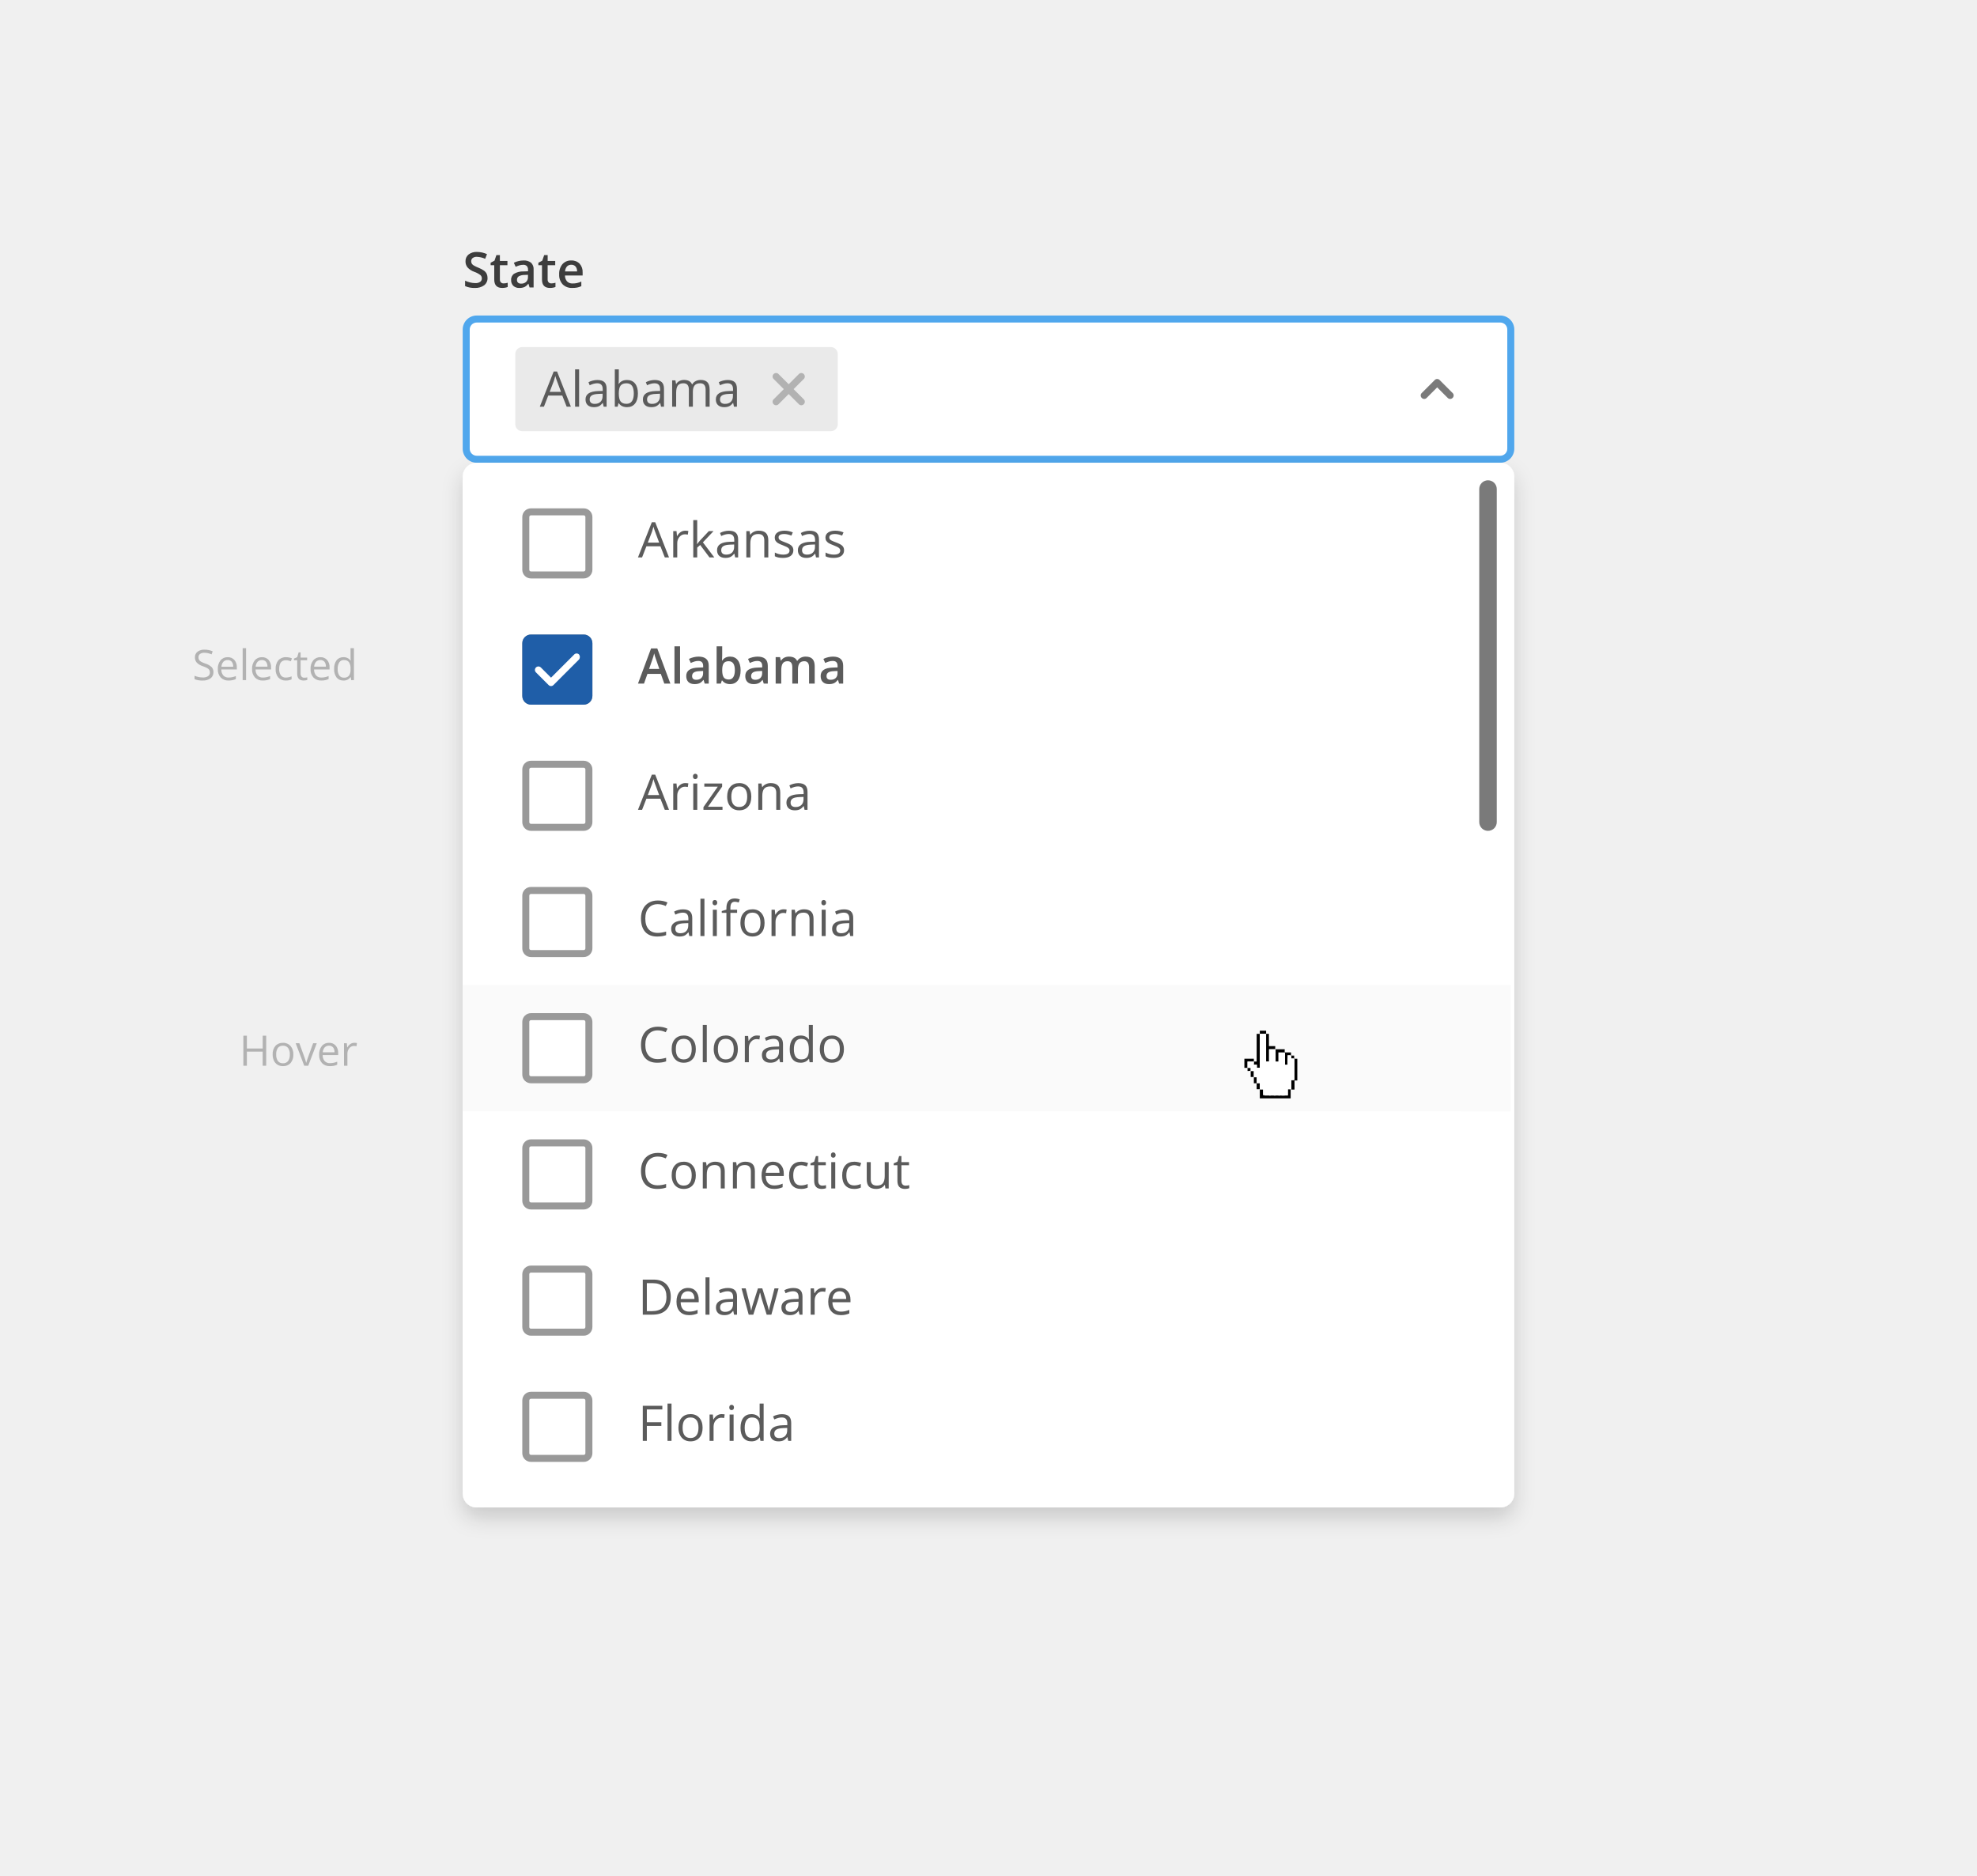
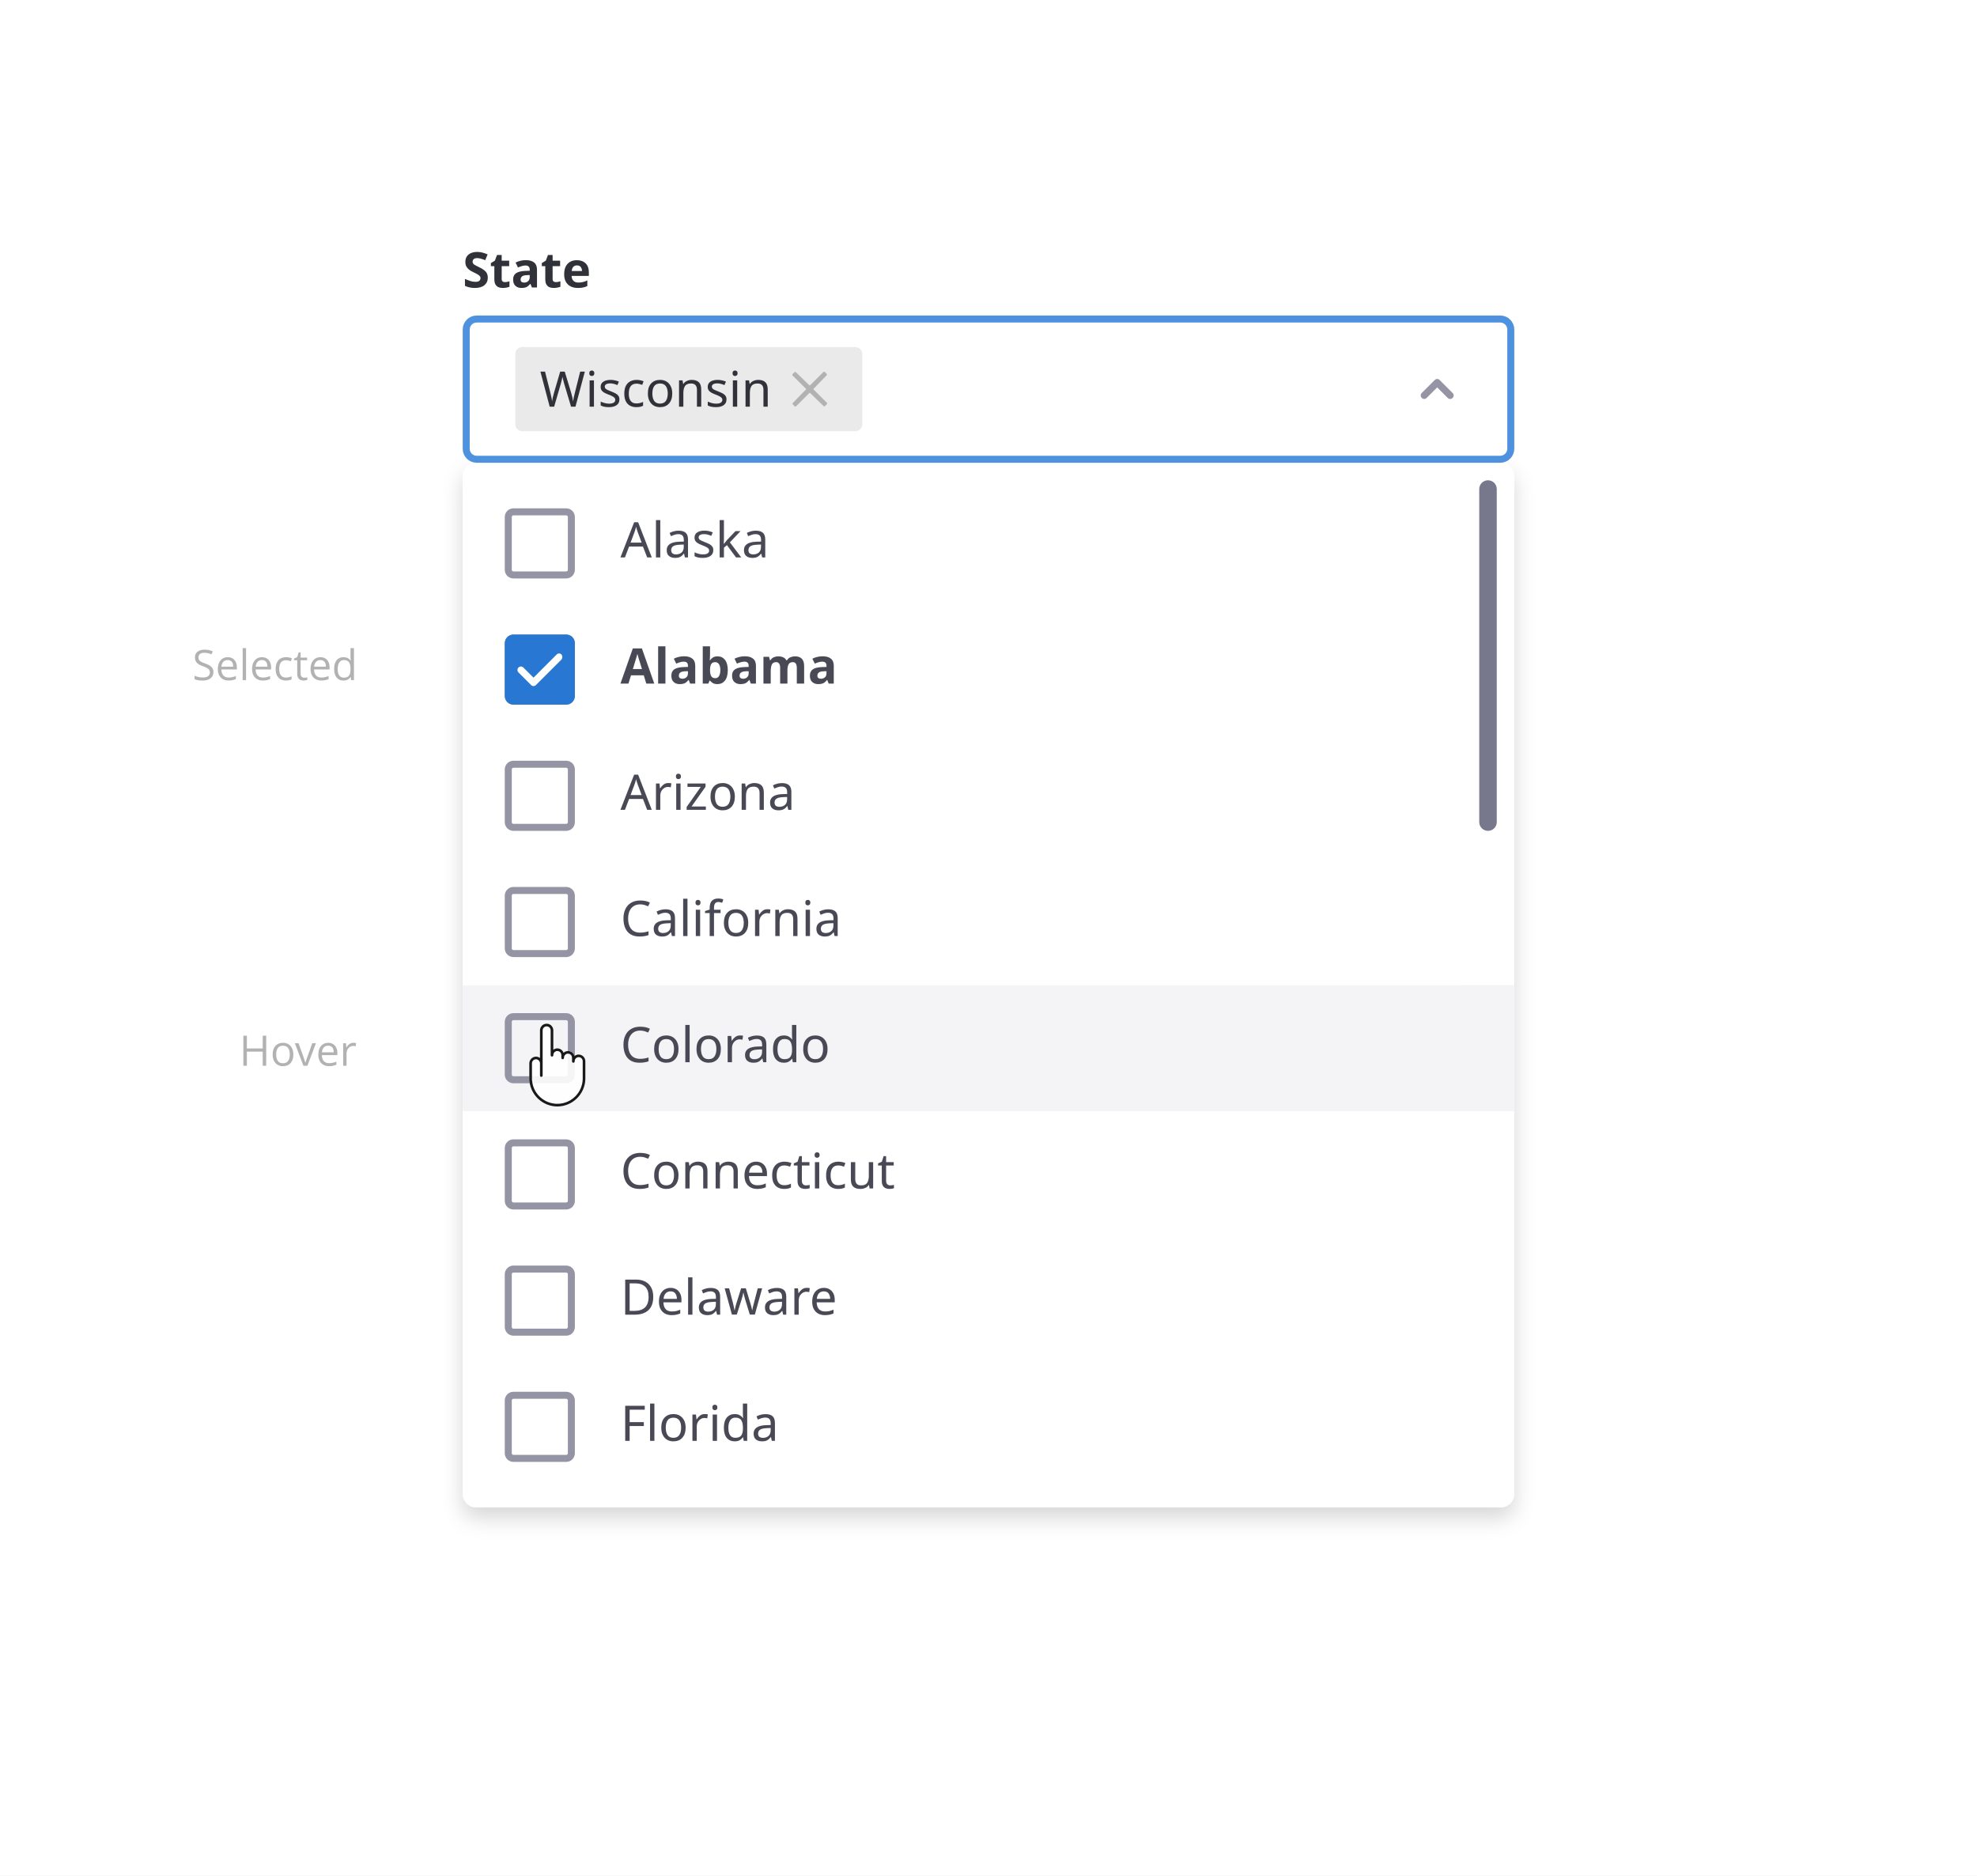
- <svg xmlns="http://www.w3.org/2000/svg" viewBox="0 0 564 535">
+ <svg xmlns="http://www.w3.org/2000/svg" width="564" height="535" viewBox="0 0 564 535">
  <defs>
-     <style>
-       .cls-1 {
-         clip-path: url(#clip-multiselect_list_states);
-       }
- 
-       .cls-2, .cls-4 {
-         fill: #fff;
-       }
- 
-       .cls-3 {
-         fill: #3d3d3d;
-       }
- 
-       .cls-5, .cls-8 {
-         fill: #5b5b5b;
-         font-size: 14px;
-       }
- 
-       .cls-5 {
-         font-family: OpenSans, Open Sans;
-       }
- 
-       .cls-6 {
-         fill: none;
-       }
- 
-       .cls-7 {
-         fill: #999;
-       }
- 
-       .cls-8 {
-         font-family: OpenSans-Semibold, Open Sans;
-         font-weight: 600;
-       }
- 
-       .cls-9 {
-         fill: #fafafa;
-       }
- 
-       .cls-10 {
-         fill: #7a7a7a;
-       }
- 
-       .cls-11 {
-         fill: #1f5ea8;
-       }
- 
-       .cls-12 {
-         fill: #eaeaea;
-       }
- 
-       .cls-13 {
-         fill: #b2b2b2;
-       }
- 
-       .cls-14, .cls-15 {
-         stroke: none;
-       }
- 
-       .cls-15 {
-         fill: #50a7ed;
-       }
- 
-       .cls-16 {
-         filter: url(#Path_6973);
-       }
-     </style>
-     <filter id="Path_6973" x="123" y="126" width="318" height="316" filterUnits="userSpaceOnUse">
+     <filter id="Rectangle_8140" x="123" y="126" width="318" height="316" filterUnits="userSpaceOnUse">
      <feOffset dy="3" input="SourceAlpha" />
      <feGaussianBlur stdDeviation="3" result="blur" />
      <feFlood flood-opacity="0.161" />
      <feComposite operator="in" in2="blur" />
      <feComposite in="SourceGraphic" />
    </filter>
    <clipPath id="clip-multiselect_list_states">
      <rect width="564" height="535" />
    </clipPath>
  </defs>
-   <g id="multiselect_list_states" class="cls-1">
-     <g id="Path_6977" data-name="Path 6977" class="cls-2" transform="translate(132 90)">
-       <path class="cls-14" d="M 296 41 L 4 41 C 2.346 41 1 39.654 1 38 L 1 4 C 1 2.346 2.346 1 4 1 L 296 1 C 297.654 1 299 2.346 299 4 L 299 38 C 299 39.654 297.654 41 296 41 Z" />
-       <path class="cls-15" d="M 296 40 C 297.103 40 298 39.103 298 38 L 298 4 C 298 2.897 297.103 2 296 2 L 4 2 C 2.897 2 2 2.897 2 4 L 2 38 C 2 39.103 2.897 40 4 40 L 296 40 M 296 42 L 4 42 C 1.791 42 0 40.209 0 38 L 0 4 C 0 1.791 1.791 0 4 0 L 296 0 C 298.209 0 300 1.791 300 4 L 300 38 C 300 40.209 298.209 42 296 42 Z" />
-     </g>
-     <path id="Path_6978" data-name="Path 6978" class="cls-3" d="M7.082-2.714A2.515,2.515,0,0,1,6.118-.622,4.2,4.2,0,0,1,3.459.137,6.345,6.345,0,0,1,.684-.39V-1.935a7.543,7.543,0,0,0,1.453.506,6.159,6.159,0,0,0,1.432.185A2.278,2.278,0,0,0,5-1.613,1.2,1.2,0,0,0,5.462-2.6a1.242,1.242,0,0,0-.424-.95,6.381,6.381,0,0,0-1.75-.923A4.63,4.63,0,0,1,1.36-5.742,2.676,2.676,0,0,1,.8-7.451,2.393,2.393,0,0,1,1.688-9.42a3.686,3.686,0,0,1,2.386-.718,7.01,7.01,0,0,1,2.857.629l-.52,1.333a6.243,6.243,0,0,0-2.379-.561,1.826,1.826,0,0,0-1.2.345,1.134,1.134,0,0,0-.41.913,1.285,1.285,0,0,0,.164.667,1.676,1.676,0,0,0,.54.523,9.135,9.135,0,0,0,1.354.649,7.406,7.406,0,0,1,1.613.854,2.513,2.513,0,0,1,.752.9A2.694,2.694,0,0,1,7.082-2.714Zm4.58,1.552a3.907,3.907,0,0,0,1.176-.185v1.21a3.243,3.243,0,0,1-.687.195,4.733,4.733,0,0,1-.872.079Q9,.137,9-2.27V-6.344H7.964v-.711l1.107-.588.547-1.6h.991v1.682h2.153v1.217H10.609V-2.3a1.135,1.135,0,0,0,.291.858A1.059,1.059,0,0,0,11.662-1.162ZM19.079,0l-.321-1.053H18.7a3.1,3.1,0,0,1-1.1.94,3.481,3.481,0,0,1-1.422.25,2.406,2.406,0,0,1-1.74-.6,2.251,2.251,0,0,1-.625-1.7,2,2,0,0,1,.868-1.764,5.006,5.006,0,0,1,2.646-.649l1.306-.041v-.4A1.529,1.529,0,0,0,18.3-6.108a1.38,1.38,0,0,0-1.049-.359,3.628,3.628,0,0,0-1.114.171,8.409,8.409,0,0,0-1.025.4l-.52-1.148a5.591,5.591,0,0,1,1.347-.489A6.2,6.2,0,0,1,17.315-7.7a3.27,3.27,0,0,1,2.177.629,2.462,2.462,0,0,1,.735,1.976V0ZM16.687-1.094a1.99,1.99,0,0,0,1.4-.489,1.772,1.772,0,0,0,.53-1.371v-.656l-.971.041A3.321,3.321,0,0,0,16-3.189a1.153,1.153,0,0,0-.516,1.036,1.011,1.011,0,0,0,.3.783A1.292,1.292,0,0,0,16.687-1.094Zm8.6-.068a3.907,3.907,0,0,0,1.176-.185v1.21a3.243,3.243,0,0,1-.687.195A4.733,4.733,0,0,1,24.9.137Q22.62.137,22.62-2.27V-6.344H21.588v-.711L22.7-7.643l.547-1.6h.991v1.682h2.153v1.217H24.233V-2.3a1.135,1.135,0,0,0,.291.858A1.059,1.059,0,0,0,25.286-1.162Zm5.988,1.3A3.657,3.657,0,0,1,28.516-.892a3.906,3.906,0,0,1-.995-2.833,4.285,4.285,0,0,1,.923-2.912A3.188,3.188,0,0,1,30.98-7.7a3.116,3.116,0,0,1,2.365.909,3.474,3.474,0,0,1,.868,2.5v.868H29.176a2.483,2.483,0,0,0,.595,1.692,2.071,2.071,0,0,0,1.579.591A5.829,5.829,0,0,0,32.6-1.261a6.539,6.539,0,0,0,1.241-.42V-.376a4.932,4.932,0,0,1-1.189.4A7.294,7.294,0,0,1,31.274.137ZM30.98-6.48A1.614,1.614,0,0,0,29.753-6,2.313,2.313,0,0,0,29.2-4.58h3.432A2.093,2.093,0,0,0,32.184-6,1.543,1.543,0,0,0,30.98-6.48Z" transform="translate(132 82)" />
-     <g class="cls-16" transform="matrix(1, 0, 0, 1, 0, 0)">
-       <path id="Path_6973-2" data-name="Path 6973" class="cls-4" d="M4,0H296a4,4,0,0,1,4,4V294a4,4,0,0,1-4,4H4a4,4,0,0,1-4-4V4A4,4,0,0,1,4,0Z" transform="translate(132 132)" />
-     </g>
-     <g id="Group_7949" data-name="Group 7949" transform="translate(-94 -80)">
-       <rect id="Rectangle_4665" data-name="Rectangle 4665" class="cls-4" width="285" height="36" transform="translate(226 217)" />
-       <text id="Arkansas" class="cls-5" transform="translate(276 239)">
-         <tspan x="0" y="0">Arkansas</tspan>
+   <g id="multiselect_list_states" clip-path="url(#clip-multiselect_list_states)">
+     <rect width="564" height="535" fill="#fff" />
+     <g id="Group_15354" data-name="Group 15354" transform="translate(-6935 1685)">
+       <g transform="matrix(1, 0, 0, 1, 6935, -1685)" filter="url(#Rectangle_8140)">
+         <rect id="Rectangle_8140-2" data-name="Rectangle 8140" width="300" height="298" rx="4" transform="translate(132 132)" fill="#fff" />
+       </g>
+       <rect id="Rectangle_8158" data-name="Rectangle 8158" width="300" height="36" transform="translate(7067 -1404)" fill="#f4f4f6" />
+       <g id="Group_15350" data-name="Group 15350" transform="translate(7067 -1595)">
+         <g id="Rectangle_288" data-name="Rectangle 288" fill="#fff" stroke="#4e92df" stroke-width="2">
+           <rect width="300" height="42" rx="4" stroke="none" />
+           <rect x="1" y="1" width="298" height="40" rx="3" fill="none" />
+         </g>
+         <g id="Group_7793" data-name="Group 7793" transform="translate(266 9)">
+           <rect id="Rectangle_3867" data-name="Rectangle 3867" width="24" height="24" fill="none" />
+           <path id="Path_5558" data-name="Path 5558" d="M56,9.4l-3,3-3-3a.967.967,0,0,0-1.4,0h0a.967.967,0,0,0,0,1.4l3.7,3.7a.967.967,0,0,0,1.4,0l3.7-3.7a.967.967,0,0,0,0-1.4h0A.965.965,0,0,0,56,9.4Z" transform="translate(65 23.9) rotate(180)" fill="#9494a4" />
+         </g>
+       </g>
+       <g id="Group_15352" data-name="Group 15352" transform="translate(3816 -1934)">
+         <rect id="Rectangle_8132" data-name="Rectangle 8132" width="99" height="24" rx="2" transform="translate(3266 348)" fill="#eaeaea" />
+         <g id="Remove" transform="translate(3355 363)">
+           <g id="Remove-2" data-name="Remove" transform="translate(-8 -8)">
+             <path id="Path_10244" data-name="Path 10244" d="M9.933,8.934a.25.25,0,0,1,0,.312l-.624.624a.25.25,0,0,1-.312,0L5,6,1.066,9.933a.25.25,0,0,1-.312,0L.129,9.309A.25.25,0,0,1,.129,9L4,5,.067,1.066a.25.25,0,0,1,0-.312L.691.129A.25.25,0,0,1,1,.129L5,4,8.934.067a.25.25,0,0,1,.312,0l.624.624a.25.25,0,0,1,0,.312L6,5Z" transform="translate(-2 0)" fill="#b2b2b2" />
+             <rect id="Rectangle_8133" data-name="Rectangle 8133" width="10" height="10" transform="translate(-2)" fill="none" />
+           </g>
+         </g>
+         <text id="Wisconsin" transform="translate(3273 365)" fill="#31313a" font-size="14" font-family="SegoeUI, Segoe UI">
+           <tspan x="0" y="0">Wisconsin</tspan>
+         </text>
+       </g>
+       <rect id="Rectangle_8152" data-name="Rectangle 8152" width="285" height="36" transform="translate(7067 -1332)" fill="#fff" />
+       <text id="Delaware" transform="translate(7112 -1310)" fill="#494955" font-size="14" font-family="SegoeUI, Segoe UI">
+         <tspan x="0" y="0">Delaware</tspan>
      </text>
-       <rect id="Rectangle_4469" data-name="Rectangle 4469" class="cls-6" width="24" height="24" transform="translate(241 223)" />
-       <path id="Path_5842" data-name="Path 5842" class="cls-7" d="M17.5,2a.472.472,0,0,1,.5.5v15a.472.472,0,0,1-.5.5H2.5a.472.472,0,0,1-.5-.5V2.5A.472.472,0,0,1,2.5,2h15m0-2H2.5A2.476,2.476,0,0,0,0,2.5v15A2.476,2.476,0,0,0,2.5,20h15A2.476,2.476,0,0,0,20,17.5V2.5A2.476,2.476,0,0,0,17.5,0Z" transform="translate(243 225)" />
-     </g>
-     <g id="Group_7950" data-name="Group 7950" transform="translate(-94 -44)">
-       <rect id="Rectangle_4665-2" data-name="Rectangle 4665" class="cls-4" width="285" height="36" transform="translate(226 217)" />
-       <text id="Alabama" class="cls-8" transform="translate(276 239)">
+       <rect id="Rectangle_8153" data-name="Rectangle 8153" width="24" height="24" transform="translate(7077 -1326)" fill="none" />
+       <path id="Path_10330" data-name="Path 10330" d="M17.5,2a.472.472,0,0,1,.5.5v15a.472.472,0,0,1-.5.5H2.5a.472.472,0,0,1-.5-.5V2.5A.472.472,0,0,1,2.5,2h15m0-2H2.5A2.476,2.476,0,0,0,0,2.5v15A2.476,2.476,0,0,0,2.5,20h15A2.476,2.476,0,0,0,20,17.5V2.5A2.476,2.476,0,0,0,17.5,0Z" transform="translate(7079 -1324)" fill="#9494a4" />
+       <rect id="Rectangle_8154" data-name="Rectangle 8154" width="285" height="36" transform="translate(7067 -1296)" fill="#fff" />
+       <text id="Florida" transform="translate(7112 -1274)" fill="#494955" font-size="14" font-family="SegoeUI, Segoe UI">
+         <tspan x="0" y="0">Florida</tspan>
+       </text>
+       <rect id="Rectangle_8155" data-name="Rectangle 8155" width="24" height="24" transform="translate(7077 -1290)" fill="none" />
+       <path id="Path_10331" data-name="Path 10331" d="M17.5,2a.472.472,0,0,1,.5.5v15a.472.472,0,0,1-.5.5H2.5a.472.472,0,0,1-.5-.5V2.5A.472.472,0,0,1,2.5,2h15m0-2H2.5A2.476,2.476,0,0,0,0,2.5v15A2.476,2.476,0,0,0,2.5,20h15A2.476,2.476,0,0,0,20,17.5V2.5A2.476,2.476,0,0,0,17.5,0Z" transform="translate(7079 -1288)" fill="#9494a4" />
+       <text id="State" transform="translate(7067 -1603)" fill="#31313a" font-size="14" font-family="SegoeUI-Semibold, Segoe UI" font-weight="600">
+         <tspan x="0" y="0">State</tspan>
+       </text>
+       <rect id="Rectangle_8141" data-name="Rectangle 8141" width="285" height="36" transform="translate(7067 -1548)" fill="#fff" />
+       <text id="Alaska" transform="translate(7112 -1526)" fill="#494955" font-size="14" font-family="SegoeUI, Segoe UI">
+         <tspan x="0" y="0">Alaska</tspan>
+       </text>
+       <rect id="Rectangle_8142" data-name="Rectangle 8142" width="24" height="24" transform="translate(7077 -1542)" fill="none" />
+       <path id="Path_10322" data-name="Path 10322" d="M17.5,2a.472.472,0,0,1,.5.5v15a.472.472,0,0,1-.5.5H2.5a.472.472,0,0,1-.5-.5V2.5A.472.472,0,0,1,2.5,2h15m0-2H2.5A2.476,2.476,0,0,0,0,2.5v15A2.476,2.476,0,0,0,2.5,20h15A2.476,2.476,0,0,0,20,17.5V2.5A2.476,2.476,0,0,0,17.5,0Z" transform="translate(7079 -1540)" fill="#9494a4" />
+       <rect id="Rectangle_8143" data-name="Rectangle 8143" width="285" height="36" transform="translate(7067 -1512)" fill="#fff" />
+       <text id="Alabama" transform="translate(7112 -1490)" fill="#494955" font-size="14" font-family="SegoeUI-Semibold, Segoe UI" font-weight="600">
        <tspan x="0" y="0">Alabama</tspan>
      </text>
-       <rect id="Rectangle_4469-2" data-name="Rectangle 4469" class="cls-6" width="24" height="24" transform="translate(241 223)" />
-       <path id="Path_5842-2" data-name="Path 5842" class="cls-7" d="M17.5,2a.472.472,0,0,1,.5.5v15a.472.472,0,0,1-.5.5H2.5a.472.472,0,0,1-.5-.5V2.5A.472.472,0,0,1,2.5,2h15m0-2H2.5A2.476,2.476,0,0,0,0,2.5v15A2.476,2.476,0,0,0,2.5,20h15A2.476,2.476,0,0,0,20,17.5V2.5A2.476,2.476,0,0,0,17.5,0Z" transform="translate(243 225)" />
-     </g>
-     <g id="Group_7951" data-name="Group 7951" transform="translate(-94 -8)">
-       <rect id="Rectangle_4665-3" data-name="Rectangle 4665" class="cls-4" width="285" height="36" transform="translate(226 217)" />
-       <text id="Arizona" class="cls-5" transform="translate(276 239)">
+       <rect id="Rectangle_8144" data-name="Rectangle 8144" width="24" height="24" transform="translate(7077 -1506)" fill="none" />
+       <path id="Path_10323" data-name="Path 10323" d="M17.5,2a.472.472,0,0,1,.5.5v15a.472.472,0,0,1-.5.5H2.5a.472.472,0,0,1-.5-.5V2.5A.472.472,0,0,1,2.5,2h15m0-2H2.5A2.476,2.476,0,0,0,0,2.5v15A2.476,2.476,0,0,0,2.5,20h15A2.476,2.476,0,0,0,20,17.5V2.5A2.476,2.476,0,0,0,17.5,0Z" transform="translate(7079 -1504)" fill="#999" />
+       <path id="Path_10324" data-name="Path 10324" d="M42.7,0h-15a2.476,2.476,0,0,0-2.5,2.5v15A2.476,2.476,0,0,0,27.7,20h15a2.476,2.476,0,0,0,2.5-2.5V2.5A2.476,2.476,0,0,0,42.7,0ZM41.4,7.1l-7.3,7.3a.967.967,0,0,1-1.4,0l-3.6-3.6a.99.99,0,0,1,1.4-1.4l2.9,2.9L40,5.7a.967.967,0,0,1,1.4,0A1.2,1.2,0,0,1,41.4,7.1Z" transform="translate(7053.8 -1504)" fill="#2777d3" />
+       <rect id="Rectangle_8145" data-name="Rectangle 8145" width="285" height="36" transform="translate(7067 -1476)" fill="#fff" />
+       <text id="Arizona" transform="translate(7112 -1454)" fill="#494955" font-size="14" font-family="SegoeUI, Segoe UI">
        <tspan x="0" y="0">Arizona</tspan>
      </text>
-       <path id="Path_6473" data-name="Path 6473" class="cls-6" d="M0,0H24V24H0Z" transform="translate(241 223)" />
-       <path id="Path_5842-3" data-name="Path 5842" class="cls-7" d="M17.5,2a.472.472,0,0,1,.5.5v15a.472.472,0,0,1-.5.5H2.5a.472.472,0,0,1-.5-.5V2.5A.472.472,0,0,1,2.5,2h15m0-2H2.5A2.476,2.476,0,0,0,0,2.5v15A2.476,2.476,0,0,0,2.5,20h15A2.476,2.476,0,0,0,20,17.5V2.5A2.476,2.476,0,0,0,17.5,0Z" transform="translate(243 225)" />
-     </g>
-     <g id="Group_7952" data-name="Group 7952" transform="translate(-94 28)">
-       <rect id="Rectangle_4665-4" data-name="Rectangle 4665" class="cls-4" width="285" height="36" transform="translate(226 217)" />
-       <text id="California" class="cls-5" transform="translate(276 239)">
+       <path id="Path_10325" data-name="Path 10325" d="M0,0H24V24H0Z" transform="translate(7077 -1470)" fill="none" />
+       <path id="Path_10326" data-name="Path 10326" d="M17.5,2a.472.472,0,0,1,.5.5v15a.472.472,0,0,1-.5.5H2.5a.472.472,0,0,1-.5-.5V2.5A.472.472,0,0,1,2.5,2h15m0-2H2.5A2.476,2.476,0,0,0,0,2.5v15A2.476,2.476,0,0,0,2.5,20h15A2.476,2.476,0,0,0,20,17.5V2.5A2.476,2.476,0,0,0,17.5,0Z" transform="translate(7079 -1468)" fill="#9494a4" />
+       <rect id="Rectangle_8146" data-name="Rectangle 8146" width="285" height="36" transform="translate(7067 -1440)" fill="#fff" />
+       <text id="California" transform="translate(7112 -1418)" fill="#494955" font-size="14" font-family="SegoeUI, Segoe UI">
        <tspan x="0" y="0">California</tspan>
      </text>
-       <rect id="Rectangle_4469-3" data-name="Rectangle 4469" class="cls-6" width="24" height="24" transform="translate(241 223)" />
-       <path id="Path_5842-4" data-name="Path 5842" class="cls-7" d="M17.5,2a.472.472,0,0,1,.5.5v15a.472.472,0,0,1-.5.5H2.5a.472.472,0,0,1-.5-.5V2.5A.472.472,0,0,1,2.5,2h15m0-2H2.5A2.476,2.476,0,0,0,0,2.5v15A2.476,2.476,0,0,0,2.5,20h15A2.476,2.476,0,0,0,20,17.5V2.5A2.476,2.476,0,0,0,17.5,0Z" transform="translate(243 225)" />
-     </g>
-     <g id="Group_7953" data-name="Group 7953" transform="translate(-94 64)">
-       <rect id="Rectangle_4665-5" data-name="Rectangle 4665" class="cls-9" width="299" height="36" transform="translate(226 217)" />
-       <text id="Colorado" class="cls-5" transform="translate(276 239)">
+       <rect id="Rectangle_8147" data-name="Rectangle 8147" width="24" height="24" transform="translate(7077 -1434)" fill="none" />
+       <path id="Path_10327" data-name="Path 10327" d="M17.5,2a.472.472,0,0,1,.5.5v15a.472.472,0,0,1-.5.5H2.5a.472.472,0,0,1-.5-.5V2.5A.472.472,0,0,1,2.5,2h15m0-2H2.5A2.476,2.476,0,0,0,0,2.5v15A2.476,2.476,0,0,0,2.5,20h15A2.476,2.476,0,0,0,20,17.5V2.5A2.476,2.476,0,0,0,17.5,0Z" transform="translate(7079 -1432)" fill="#9494a4" />
+       <text id="Colorado" transform="translate(7112 -1382)" fill="#494955" font-size="14" font-family="SegoeUI, Segoe UI">
        <tspan x="0" y="0">Colorado</tspan>
      </text>
-       <rect id="Rectangle_4469-4" data-name="Rectangle 4469" class="cls-6" width="24" height="24" transform="translate(241 223)" />
-       <rect id="Rectangle_4866" data-name="Rectangle 4866" class="cls-4" width="18" height="18" transform="translate(244 226)" />
-       <path id="Path_5842-5" data-name="Path 5842" class="cls-7" d="M17.5,2a.472.472,0,0,1,.5.5v15a.472.472,0,0,1-.5.5H2.5a.472.472,0,0,1-.5-.5V2.5A.472.472,0,0,1,2.5,2h15m0-2H2.5A2.476,2.476,0,0,0,0,2.5v15A2.476,2.476,0,0,0,2.5,20h15A2.476,2.476,0,0,0,20,17.5V2.5A2.476,2.476,0,0,0,17.5,0Z" transform="translate(243 225)" />
-       <g id="Group_7845" data-name="Group 7845" transform="translate(449 230)">
-         <g id="Group_6" data-name="Group 6">
-           <path id="Path_24" data-name="Path 24" d="M8.8,5.3h2.7v.9h1.8v.9h.9V8h.9v6.2h-.8v2.5c0,.1,0,.1-.1.1h-.8V14.1h.9v-6c0-.1,0-.1-.1-.1h-.8V7.2a.1.1,0,0,0-.1-.1h-.8V9.8h-.9V6.3H9.8V8.9H8.9V5.5a.31.31,0,0,1-.1-.2Z" />
-           <path id="Path_25" data-name="Path 25" d="M13.2,16.7v2.6H4.4V16.7H3.5V14.9h.9v1.7h.9v1.8h7.1V16.7Z" />
-           <path id="Path_26" data-name="Path 26" d="M2.7,8.8h.8V.9h.9v9.7H3.5V9.7H2.6a2.769,2.769,0,0,0,.1-.9Z" />
-           <path id="Path_27" data-name="Path 27" d="M8.8,5.3H7V8.8H6.1V.9H7V4.4H8.8v.9Z" />
-           <path id="Path_28" data-name="Path 28" d="M.9,11.5v-.9h.9v.9h.9v1.8h.9v1.6c0,.1,0,.1-.1.1H2.7V13.2H1.8V11.4A3.085,3.085,0,0,1,.9,11.5Z" />
-           <path id="Path_29" data-name="Path 29" d="M2.7,8.8H.9v1.8H0V8H2.7v.8Z" />
-           <path id="Path_30" data-name="Path 30" d="M4.4.9V0H6.2V.9H4.4Z" />
+       <rect id="Rectangle_8149" data-name="Rectangle 8149" width="24" height="24" transform="translate(7077 -1398)" fill="none" />
+       <path id="Path_10328" data-name="Path 10328" d="M17.5,2a.472.472,0,0,1,.5.5v15a.472.472,0,0,1-.5.5H2.5a.472.472,0,0,1-.5-.5V2.5A.472.472,0,0,1,2.5,2h15m0-2H2.5A2.476,2.476,0,0,0,0,2.5v15A2.476,2.476,0,0,0,2.5,20h15A2.476,2.476,0,0,0,20,17.5V2.5A2.476,2.476,0,0,0,17.5,0Z" transform="translate(7079 -1396)" fill="#9494a4" />
+       <rect id="Rectangle_8150" data-name="Rectangle 8150" width="285" height="36" transform="translate(7067 -1368)" fill="#fff" />
+       <text id="Connecticut" transform="translate(7112 -1346)" fill="#494955" font-size="14" font-family="SegoeUI, Segoe UI">
+         <tspan x="0" y="0">Connecticut</tspan>
+       </text>
+       <rect id="Rectangle_8151" data-name="Rectangle 8151" width="24" height="24" transform="translate(7077 -1362)" fill="none" />
+       <path id="Path_10329" data-name="Path 10329" d="M17.5,2a.472.472,0,0,1,.5.5v15a.472.472,0,0,1-.5.5H2.5a.472.472,0,0,1-.5-.5V2.5A.472.472,0,0,1,2.5,2h15m0-2H2.5A2.476,2.476,0,0,0,0,2.5v15A2.476,2.476,0,0,0,2.5,20h15A2.476,2.476,0,0,0,20,17.5V2.5A2.476,2.476,0,0,0,17.5,0Z" transform="translate(7079 -1360)" fill="#9494a4" />
+       <rect id="Rectangle_8156" data-name="Rectangle 8156" width="5" height="100" rx="2.5" transform="translate(7357 -1548)" fill="#78788c" />
+       <rect id="Rectangle_8157" data-name="Rectangle 8157" width="24" height="24" transform="translate(7077 -1470)" fill="none" />
+       <g id="Group_15353" data-name="Group 15353" transform="translate(-4825 -2398)">
+         <g id="noun_Pointer_44803" transform="translate(11911 1005)">
+           <g id="Group_15298" data-name="Group 15298" transform="translate(0 0)" opacity="0.9">
+             <path id="Path_10321" data-name="Path 10321" d="M26.5,27.034a8.04,8.04,0,0,1-7.962-7.224.347.347,0,0,1-.037-.156V14.783a1.94,1.94,0,0,1,1.9-1.97,1.854,1.854,0,0,1,1.143.395V5.385a1.906,1.906,0,1,1,3.81,0v5.468a1.854,1.854,0,0,1,1.143-.395,1.91,1.91,0,0,1,1.775,1.257,1.863,1.863,0,0,1,1.272-.5,1.919,1.919,0,0,1,1.837,1.449,1.86,1.86,0,0,1,1.211-.45,1.94,1.94,0,0,1,1.9,1.97v5.031a.375.375,0,0,1,0,.051A8.045,8.045,0,0,1,26.5,27.034Z" transform="translate(-18.501 -3.415)" fill="#fff" />
+           </g>
        </g>
-         <g id="Group_7" data-name="Group 7">
-           <rect id="Rectangle_54" data-name="Rectangle 54" class="cls-4" width="1.8" height="15.9" transform="translate(4.4 0.9)" />
-           <rect id="Rectangle_55" data-name="Rectangle 55" class="cls-4" width="1.8" height="1.8" transform="translate(0.9 8.8)" />
-           <rect id="Rectangle_56" data-name="Rectangle 56" class="cls-4" width="1.8" height="1.8" transform="translate(1.8 9.7)" />
-           <rect id="Rectangle_57" data-name="Rectangle 57" class="cls-4" width="1.8" height="13.2" transform="translate(7.1 5.3)" />
-           <rect id="Rectangle_58" data-name="Rectangle 58" class="cls-4" width="1.8" height="12.3" transform="translate(9.7 6.2)" />
-           <rect id="Rectangle_59" data-name="Rectangle 59" class="cls-4" width="1.8" height="2.6" transform="translate(2.7 10.6)" />
-           <rect id="Rectangle_60" data-name="Rectangle 60" class="cls-4" width="1.8" height="4.4" transform="translate(3.5 10.6)" />
-           <rect id="Rectangle_61" data-name="Rectangle 61" class="cls-4" width="1.8" height="9.7" transform="translate(5.7 8.8)" />
-           <rect id="Rectangle_62" data-name="Rectangle 62" class="cls-4" width="1.8" height="9.7" transform="translate(8.4 8.8)" />
-           <rect id="Rectangle_63" data-name="Rectangle 63" class="cls-4" width="1.8" height="7" transform="translate(11.4 9.7)" />
-           <rect id="Rectangle_64" data-name="Rectangle 64" class="cls-4" width="1.8" height="7.3" transform="translate(10.6 11.2)" />
-           <rect id="Rectangle_65" data-name="Rectangle 65" class="cls-4" width="1.8" height="6.2" transform="translate(12.3 7.9)" />
-           <rect id="Rectangle_66" data-name="Rectangle 66" class="cls-4" width="0.9" height="7.2" transform="translate(12.3 7)" />
+         <g id="noun_Pointer_44803-2" data-name="noun_Pointer_44803" transform="translate(11911 1005)">
+           <g id="Group_15298-2" data-name="Group 15298" transform="translate(0 0)" opacity="0.9">
+             <path id="Path_10321-2" data-name="Path 10321" d="M26.5,27.034a8.04,8.04,0,0,1-7.962-7.224.347.347,0,0,1-.037-.156V14.783a1.94,1.94,0,0,1,1.9-1.97,1.854,1.854,0,0,1,1.143.395V5.385a1.906,1.906,0,1,1,3.81,0v5.468a1.854,1.854,0,0,1,1.143-.395,1.91,1.91,0,0,1,1.775,1.257,1.863,1.863,0,0,1,1.272-.5,1.919,1.919,0,0,1,1.837,1.449,1.86,1.86,0,0,1,1.211-.45,1.94,1.94,0,0,1,1.9,1.97v5.031a.375.375,0,0,1,0,.051A8.045,8.045,0,0,1,26.5,27.034Zm-7.238-7.51a.339.339,0,0,1,.024.1,7.238,7.238,0,0,0,14.45-.424q0-.016,0-.033V14.178a1.145,1.145,0,1,0-2.286,0,.381.381,0,0,1-.762,0v-1a1.145,1.145,0,1,0-2.286,0,.381.381,0,1,1-.762,0v-.752a1.145,1.145,0,1,0-2.286,0,.381.381,0,1,1-.762,0V5.385a1.145,1.145,0,1,0-2.286,0V18.21a.381.381,0,1,1-.762,0V14.783a1.145,1.145,0,1,0-2.286,0v4.741Z" transform="translate(-18.501 -3.415)" />
+           </g>
        </g>
      </g>
    </g>
-     <g id="Group_7954" data-name="Group 7954" transform="translate(-94 100)">
-       <rect id="Rectangle_4665-6" data-name="Rectangle 4665" class="cls-4" width="285" height="36" transform="translate(226 217)" />
-       <text id="Connecticut" class="cls-5" transform="translate(276 239)">
-         <tspan x="0" y="0">Connecticut</tspan>
-       </text>
-       <rect id="Rectangle_4469-5" data-name="Rectangle 4469" class="cls-6" width="24" height="24" transform="translate(241 223)" />
-       <path id="Path_5842-6" data-name="Path 5842" class="cls-7" d="M17.5,2a.472.472,0,0,1,.5.5v15a.472.472,0,0,1-.5.5H2.5a.472.472,0,0,1-.5-.5V2.5A.472.472,0,0,1,2.5,2h15m0-2H2.5A2.476,2.476,0,0,0,0,2.5v15A2.476,2.476,0,0,0,2.5,20h15A2.476,2.476,0,0,0,20,17.5V2.5A2.476,2.476,0,0,0,17.5,0Z" transform="translate(243 225)" />
-     </g>
-     <g id="Group_7955" data-name="Group 7955" transform="translate(-94 136)">
-       <rect id="Rectangle_4665-7" data-name="Rectangle 4665" class="cls-4" width="285" height="36" transform="translate(226 217)" />
-       <text id="Delaware" class="cls-5" transform="translate(276 239)">
-         <tspan x="0" y="0">Delaware</tspan>
-       </text>
-       <rect id="Rectangle_4469-6" data-name="Rectangle 4469" class="cls-6" width="24" height="24" transform="translate(241 223)" />
-       <path id="Path_5842-7" data-name="Path 5842" class="cls-7" d="M17.5,2a.472.472,0,0,1,.5.5v15a.472.472,0,0,1-.5.5H2.5a.472.472,0,0,1-.5-.5V2.5A.472.472,0,0,1,2.5,2h15m0-2H2.5A2.476,2.476,0,0,0,0,2.5v15A2.476,2.476,0,0,0,2.5,20h15A2.476,2.476,0,0,0,20,17.5V2.5A2.476,2.476,0,0,0,17.5,0Z" transform="translate(243 225)" />
-     </g>
-     <g id="Group_7956" data-name="Group 7956" transform="translate(-94 172)">
-       <rect id="Rectangle_4665-8" data-name="Rectangle 4665" class="cls-4" width="285" height="36" transform="translate(226 217)" />
-       <text id="Florida" class="cls-5" transform="translate(276 239)">
-         <tspan x="0" y="0">Florida</tspan>
-       </text>
-       <rect id="Rectangle_4469-7" data-name="Rectangle 4469" class="cls-6" width="24" height="24" transform="translate(241 223)" />
-       <path id="Path_5842-8" data-name="Path 5842" class="cls-7" d="M17.5,2a.472.472,0,0,1,.5.5v15a.472.472,0,0,1-.5.5H2.5a.472.472,0,0,1-.5-.5V2.5A.472.472,0,0,1,2.5,2h15m0-2H2.5A2.476,2.476,0,0,0,0,2.5v15A2.476,2.476,0,0,0,2.5,20h15A2.476,2.476,0,0,0,20,17.5V2.5A2.476,2.476,0,0,0,17.5,0Z" transform="translate(243 225)" />
-     </g>
-     <g id="Group_7957" data-name="Group 7957" transform="translate(-418 -1608)">
-       <rect id="Rectangle_3867" data-name="Rectangle 3867" class="cls-6" width="24" height="24" transform="translate(816 1707)" />
-       <path id="Path_5558" data-name="Path 5558" class="cls-10" d="M56,9.4l-3,3-3-3a.967.967,0,0,0-1.4,0h0a.967.967,0,0,0,0,1.4l3.7,3.7a.967.967,0,0,0,1.4,0l3.7-3.7a.967.967,0,0,0,0-1.4h0A.965.965,0,0,0,56,9.4Z" transform="translate(881 1730.9) rotate(180)" />
-     </g>
-     <path id="Path_6974" data-name="Path 6974" class="cls-10" d="M2.5,0A2.5,2.5,0,0,1,5,2.5v95a2.5,2.5,0,0,1-5,0V2.5A2.5,2.5,0,0,1,2.5,0Z" transform="translate(422 137)" />
-     <path id="Path_6975" data-name="Path 6975" class="cls-6" d="M0,0H24V24H0Z" transform="translate(147 215)" />
-     <path id="Path_6976" data-name="Path 6976" class="cls-4" d="M0,0H17V15H0Z" transform="translate(150 183)" />
-     <path id="Path_6972" data-name="Path 6972" class="cls-11" d="M42.7,0h-15a2.476,2.476,0,0,0-2.5,2.5v15A2.476,2.476,0,0,0,27.7,20h15a2.476,2.476,0,0,0,2.5-2.5V2.5A2.476,2.476,0,0,0,42.7,0ZM41.4,7.1l-7.3,7.3a.967.967,0,0,1-1.4,0l-3.6-3.6a.99.99,0,1,1,1.4-1.4l2.9,2.9L40,5.7a.967.967,0,0,1,1.4,0A1.2,1.2,0,0,1,41.4,7.1Z" transform="translate(123.801 181)" />
-     <g id="Group_7958" data-name="Group 7958" transform="translate(-344 -384)">
-       <rect id="Rectangle_4061" data-name="Rectangle 4061" class="cls-12" width="92" height="24" rx="2" transform="translate(491 483)" />
-       <text id="Alabama-2" data-name="Alabama" class="cls-5" transform="translate(498 500)">
-         <tspan x="0" y="0">Alabama</tspan>
-       </text>
-       <g id="Group_9" data-name="Group 9" transform="translate(10)">
-         <rect id="Rectangle_4600" data-name="Rectangle 4600" class="cls-6" width="18" height="18" transform="translate(550 486)" />
-         <path id="Path_5670" data-name="Path 5670" class="cls-13" d="M548.3,178.3h0a.967.967,0,0,1-1.4,0l-2.9-2.9-2.9,2.9a.967.967,0,0,1-1.4,0h0a.967.967,0,0,1,0-1.4l2.9-2.9-2.9-2.9a.967.967,0,0,1,0-1.4h0a.967.967,0,0,1,1.4,0l2.9,2.9,2.9-2.9a.967.967,0,0,1,1.4,0h0a.967.967,0,0,1,0,1.4l-2.9,2.9,2.9,2.9A.967.967,0,0,1,548.3,178.3Z" transform="translate(15 321)" />
-       </g>
-     </g>
-     <path id="flat_light" class="cls-13" d="M-41.109-2.279a2.1,2.1,0,0,1-.82,1.764,3.557,3.557,0,0,1-2.227.633A5.577,5.577,0,0,1-46.5-.275v-.961a6.171,6.171,0,0,0,1.148.352,6.042,6.042,0,0,0,1.23.129,2.483,2.483,0,0,0,1.5-.378,1.24,1.24,0,0,0,.5-1.052,1.35,1.35,0,0,0-.179-.729,1.66,1.66,0,0,0-.6-.524,8.361,8.361,0,0,0-1.274-.545A4.068,4.068,0,0,1-45.876-5a2.238,2.238,0,0,1-.513-1.529A1.9,1.9,0,0,1-45.645-8.1a3.092,3.092,0,0,1,1.969-.586,5.8,5.8,0,0,1,2.35.469l-.311.867A5.31,5.31,0,0,0-43.7-7.8a2,2,0,0,0-1.236.34,1.12,1.12,0,0,0-.445.943,1.446,1.446,0,0,0,.164.729,1.545,1.545,0,0,0,.554.521,6.88,6.88,0,0,0,1.192.524,4.721,4.721,0,0,1,1.854,1.031A2.028,2.028,0,0,1-41.109-2.279Zm4.318,2.4A2.95,2.95,0,0,1-39.038-.75a3.357,3.357,0,0,1-.823-2.408A3.723,3.723,0,0,1-39.1-5.625a2.54,2.54,0,0,1,2.054-.914,2.422,2.422,0,0,1,1.91.794,3.043,3.043,0,0,1,.7,2.095v.615h-4.424a2.546,2.546,0,0,0,.571,1.717,1.976,1.976,0,0,0,1.526.586,5.172,5.172,0,0,0,2.051-.434V-.3a5.147,5.147,0,0,1-.976.319A5.483,5.483,0,0,1-36.791.117Zm-.264-5.842a1.588,1.588,0,0,0-1.233.5,2.323,2.323,0,0,0-.542,1.395h3.357a2.139,2.139,0,0,0-.41-1.409A1.444,1.444,0,0,0-37.055-5.725ZM-31.8,0h-.973V-9.117h.973Zm4.775.117A2.95,2.95,0,0,1-29.271-.75a3.357,3.357,0,0,1-.823-2.408,3.723,3.723,0,0,1,.765-2.467,2.54,2.54,0,0,1,2.054-.914,2.422,2.422,0,0,1,1.91.794,3.043,3.043,0,0,1,.7,2.095v.615h-4.424a2.546,2.546,0,0,0,.571,1.717,1.976,1.976,0,0,0,1.526.586,5.172,5.172,0,0,0,2.051-.434V-.3a5.147,5.147,0,0,1-.976.319A5.483,5.483,0,0,1-27.023.117Zm-.264-5.842a1.588,1.588,0,0,0-1.233.5,2.323,2.323,0,0,0-.542,1.395h3.357a2.139,2.139,0,0,0-.41-1.409A1.444,1.444,0,0,0-27.287-5.725Zm6.85,5.842A2.741,2.741,0,0,1-22.6-.741a3.53,3.53,0,0,1-.765-2.429,3.64,3.64,0,0,1,.776-2.49,2.8,2.8,0,0,1,2.212-.879,4.389,4.389,0,0,1,.926.1,3.05,3.05,0,0,1,.727.234l-.3.826a4.574,4.574,0,0,0-.7-.214,3.139,3.139,0,0,0-.674-.085q-1.957,0-1.957,2.5a2.972,2.972,0,0,0,.478,1.816,1.661,1.661,0,0,0,1.415.633,4.326,4.326,0,0,0,1.646-.346v.861A3.509,3.509,0,0,1-20.437.117Zm5.221-.8a3.177,3.177,0,0,0,.5-.038A3.224,3.224,0,0,0-14.338-.8v.744A1.778,1.778,0,0,1-14.8.067a3.5,3.5,0,0,1-.554.05q-1.863,0-1.863-1.963v-3.82h-.92v-.469l.92-.4.41-1.371h.563v1.488h1.863v.756h-1.863v3.779A1.3,1.3,0,0,0-15.973-1,.958.958,0,0,0-15.217-.686Zm4.875.8A2.95,2.95,0,0,1-12.589-.75a3.357,3.357,0,0,1-.823-2.408,3.723,3.723,0,0,1,.765-2.467,2.54,2.54,0,0,1,2.054-.914,2.422,2.422,0,0,1,1.91.794,3.043,3.043,0,0,1,.7,2.095v.615H-12.4a2.546,2.546,0,0,0,.571,1.717,1.976,1.976,0,0,0,1.526.586,5.172,5.172,0,0,0,2.051-.434V-.3a5.147,5.147,0,0,1-.976.319A5.483,5.483,0,0,1-10.342.117Zm-.264-5.842a1.588,1.588,0,0,0-1.233.5,2.323,2.323,0,0,0-.542,1.395h3.357a2.139,2.139,0,0,0-.41-1.409A1.444,1.444,0,0,0-10.605-5.725ZM-1.951-.861H-2A2.285,2.285,0,0,1-4.02.117a2.384,2.384,0,0,1-1.96-.861,3.791,3.791,0,0,1-.7-2.449,3.855,3.855,0,0,1,.7-2.467A2.366,2.366,0,0,1-4.02-6.539a2.335,2.335,0,0,1,2,.949h.076l-.041-.463L-2-6.5V-9.117h.973V0h-.791ZM-3.9-.7a1.771,1.771,0,0,0,1.444-.542A2.739,2.739,0,0,0-2-2.988v-.205a3.222,3.222,0,0,0-.454-1.948,1.724,1.724,0,0,0-1.45-.583,1.489,1.489,0,0,0-1.31.665,3.307,3.307,0,0,0-.454,1.878,3.17,3.17,0,0,0,.451,1.857A1.528,1.528,0,0,0-3.9-.7Z" transform="translate(102 194)" />
-     <path id="flat_light-2" data-name="flat_light" class="cls-13" d="M-26.062,0h-1V-4.031H-31.57V0h-1V-8.566h1v3.645h4.512V-8.566h1Zm7.746-3.217a3.543,3.543,0,0,1-.791,2.452,2.786,2.786,0,0,1-2.186.882,2.9,2.9,0,0,1-1.529-.4,2.668,2.668,0,0,1-1.031-1.16,4.043,4.043,0,0,1-.363-1.77,3.537,3.537,0,0,1,.785-2.446,2.777,2.777,0,0,1,2.18-.876,2.717,2.717,0,0,1,2.142.9A3.527,3.527,0,0,1-18.316-3.217Zm-4.893,0a3.048,3.048,0,0,0,.492,1.875A1.708,1.708,0,0,0-21.27-.7a1.72,1.72,0,0,0,1.45-.642,3.033,3.033,0,0,0,.5-1.878,2.984,2.984,0,0,0-.5-1.86,1.74,1.74,0,0,0-1.462-.636,1.712,1.712,0,0,0-1.441.627A3.017,3.017,0,0,0-23.209-3.217Zm8,3.217-2.437-6.422H-16.6l1.383,3.809a18.027,18.027,0,0,1,.551,1.734h.047a13.1,13.1,0,0,1,.407-1.286q.343-.976,1.538-4.257h1.043L-14.068,0Zm7.318.117A2.95,2.95,0,0,1-10.134-.75a3.357,3.357,0,0,1-.823-2.408,3.723,3.723,0,0,1,.765-2.467,2.54,2.54,0,0,1,2.054-.914,2.422,2.422,0,0,1,1.91.794,3.043,3.043,0,0,1,.7,2.095v.615H-9.949a2.546,2.546,0,0,0,.571,1.717,1.976,1.976,0,0,0,1.526.586A5.172,5.172,0,0,0-5.8-1.166V-.3a5.147,5.147,0,0,1-.976.319A5.483,5.483,0,0,1-7.887.117ZM-8.15-5.725a1.588,1.588,0,0,0-1.233.5,2.323,2.323,0,0,0-.542,1.395h3.357a2.139,2.139,0,0,0-.41-1.409A1.444,1.444,0,0,0-8.15-5.725Zm7.213-.814a3.806,3.806,0,0,1,.768.07l-.135.9a3.313,3.313,0,0,0-.7-.088,1.712,1.712,0,0,0-1.333.633,2.307,2.307,0,0,0-.554,1.576V0h-.973V-6.422h.8l.111,1.189h.047A2.823,2.823,0,0,1-2.045-6.2,1.939,1.939,0,0,1-.937-6.539Z" transform="translate(102 304)" />
+     <text id="flat_light" transform="translate(102 194)" fill="#b2b2b2" font-size="12" font-family="OpenSans-Regular, Open Sans">
+       <tspan x="-47.121" y="0">Selected</tspan>
+     </text>
+     <text id="flat_light-2" data-name="flat_light" transform="translate(102 304)" fill="#b2b2b2" font-size="12" font-family="OpenSans-Regular, Open Sans">
+       <tspan x="-33.744" y="0">Hover</tspan>
+     </text>
  </g>
</svg>
